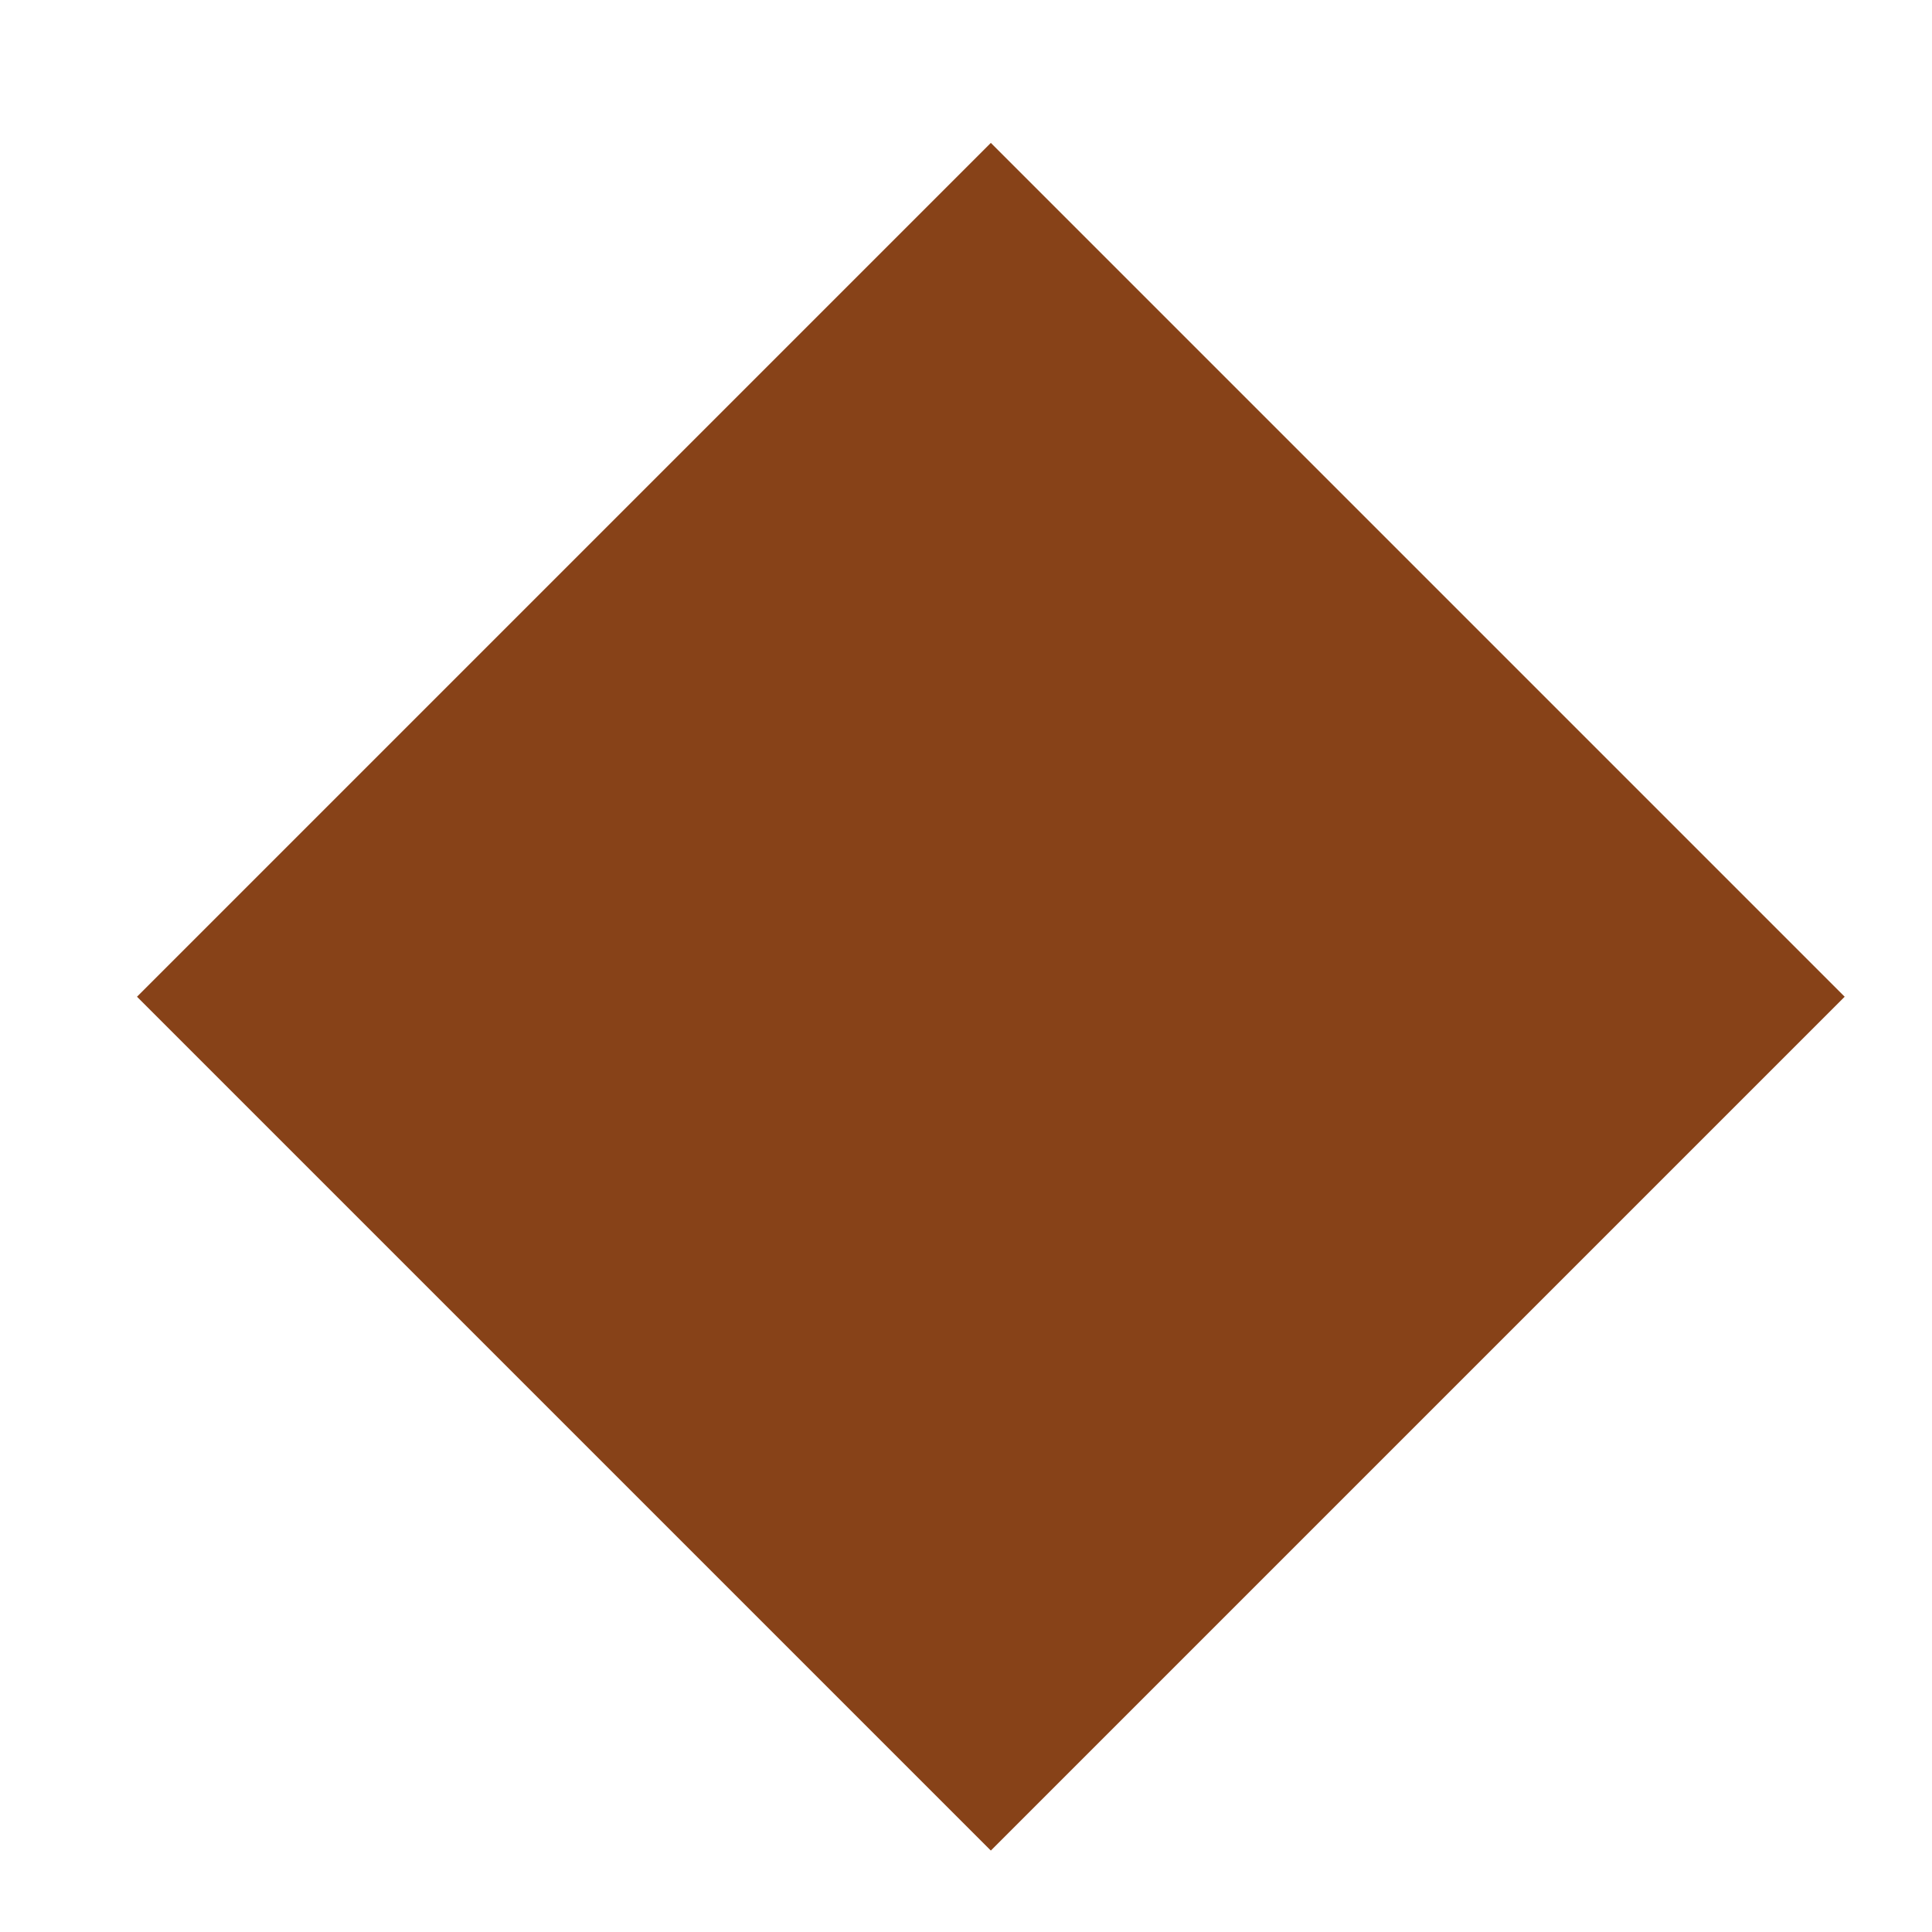
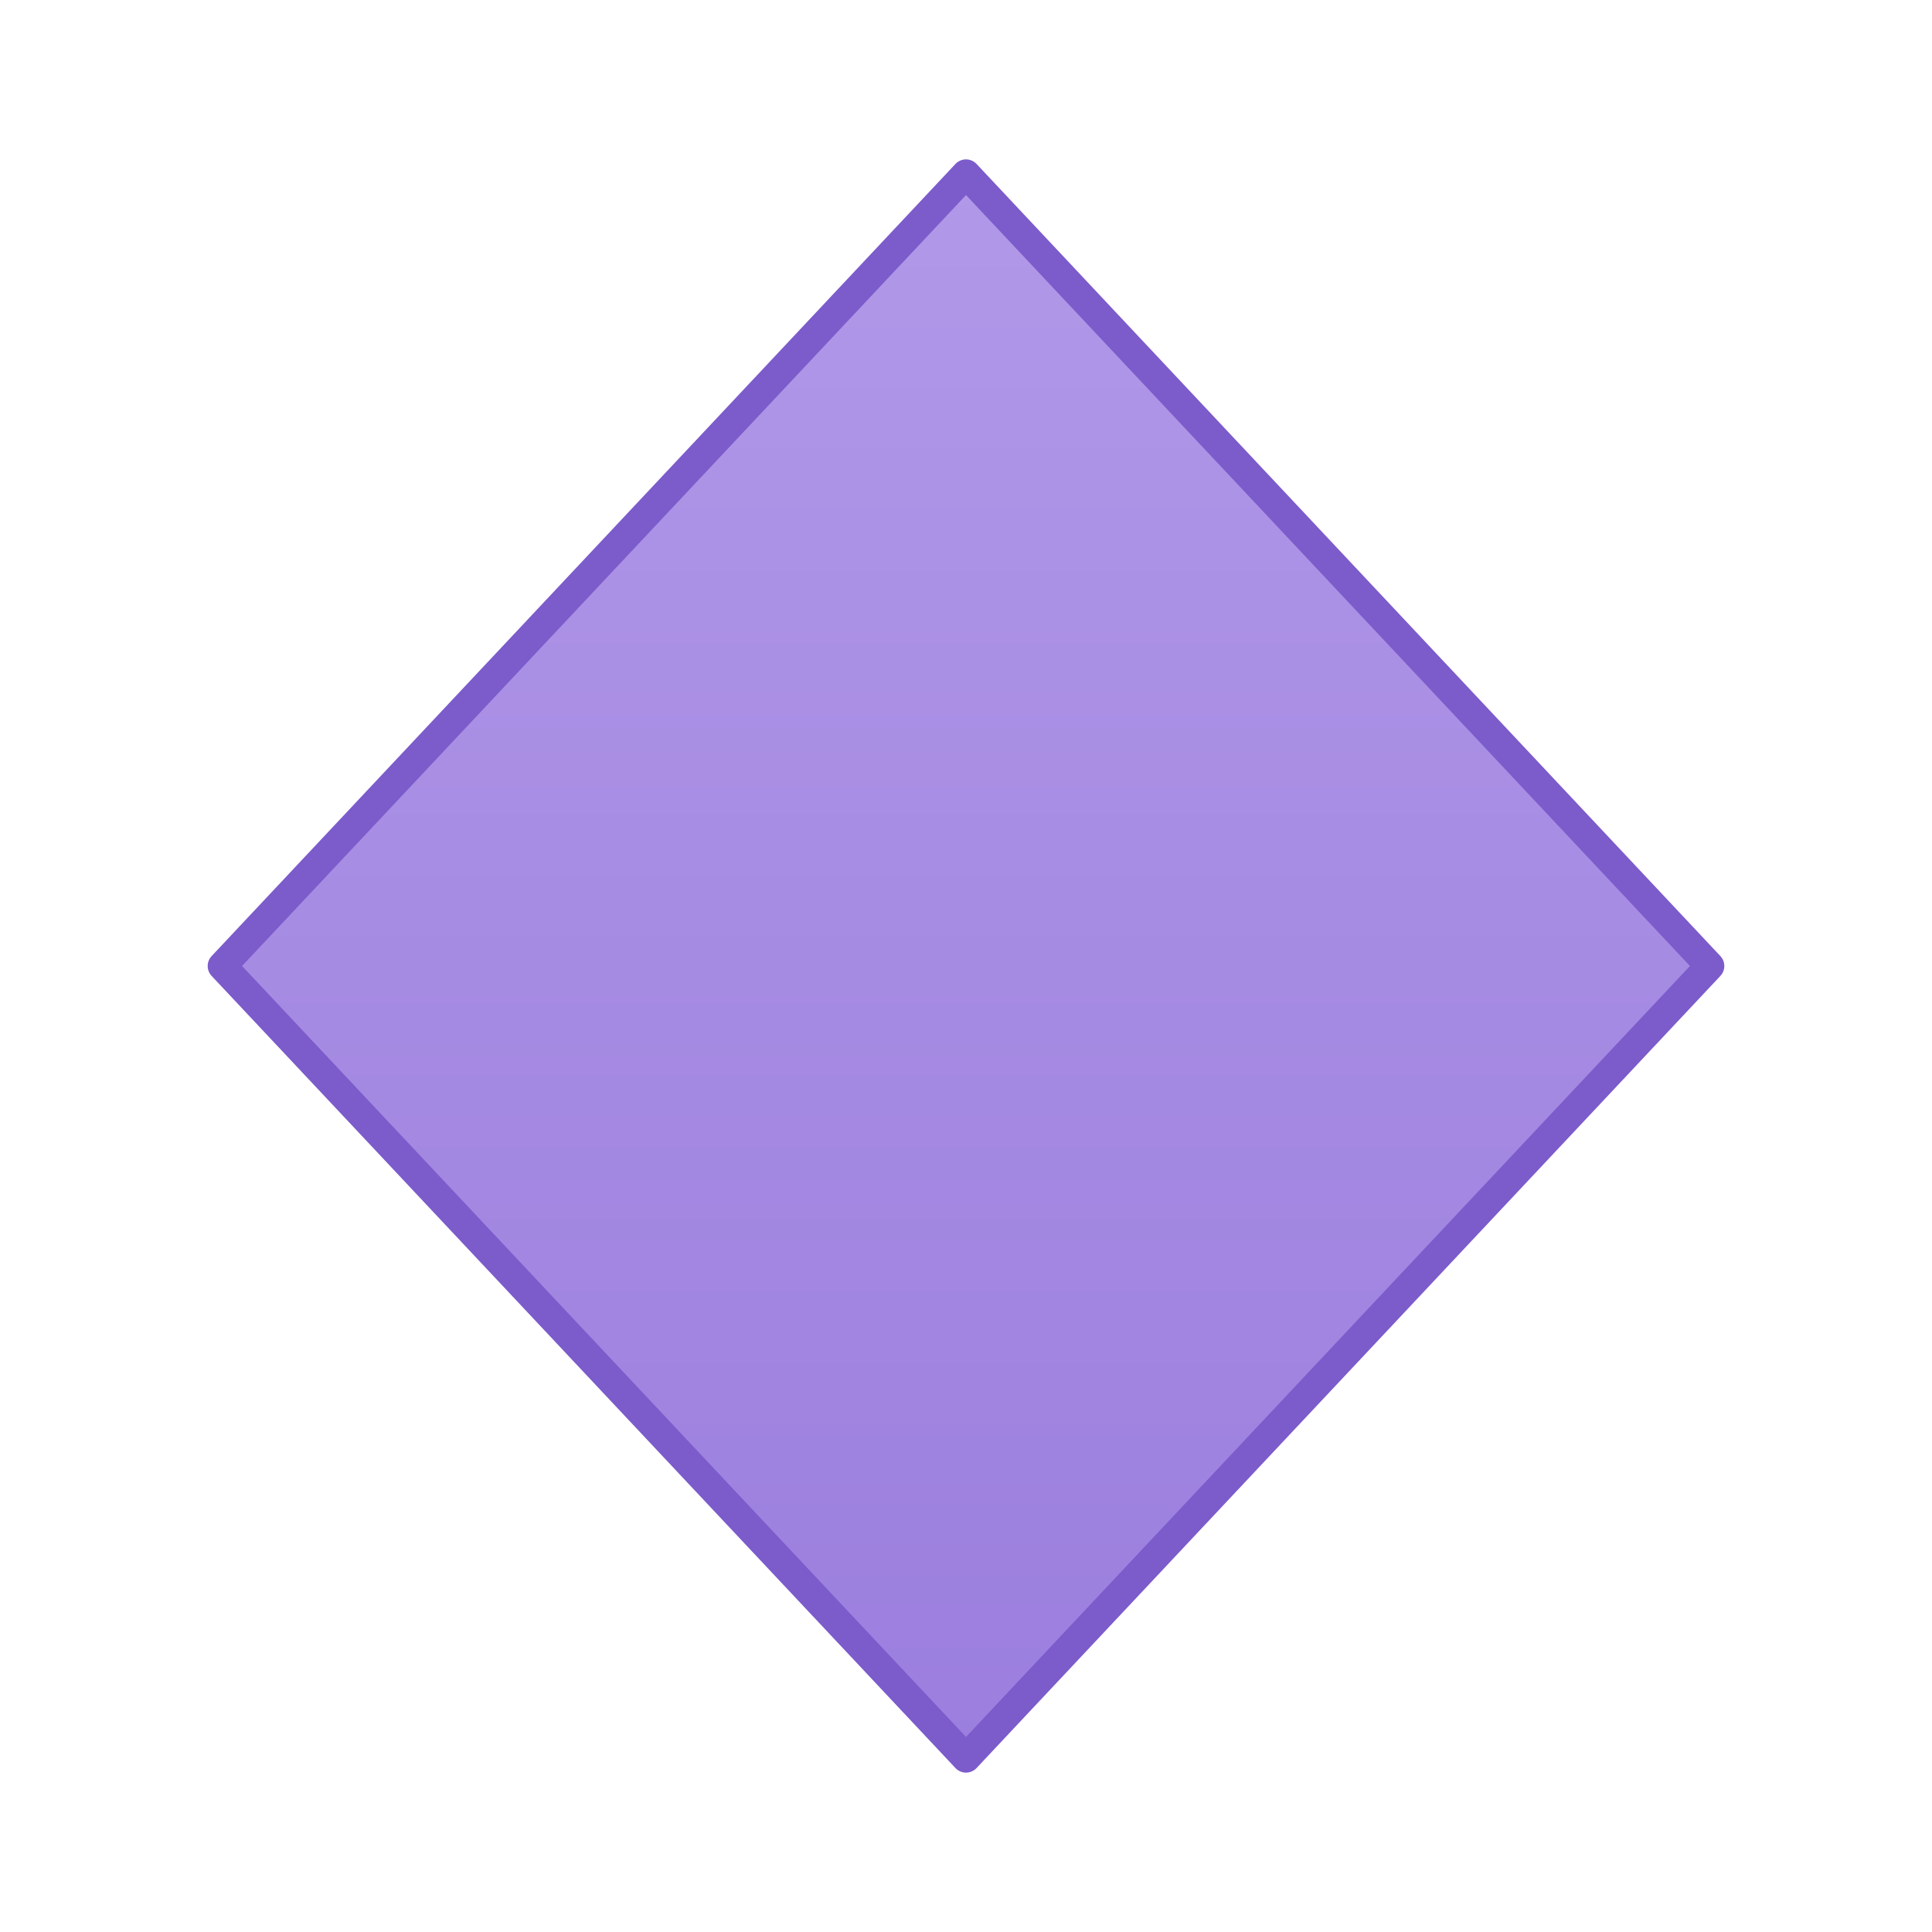
<svg xmlns="http://www.w3.org/2000/svg" viewBox="0 0 200 200">
-   <defs />
-   <rect x="20.833" y="20.833" width="125" height="125" style="stroke: rgba(223, 223, 223, 0); fill: rgb(135, 66, 24); transform-origin: -77.022px 83.333px;" transform="matrix(0.707107, 0.707107, -0.707107, 0.707107, 102.5713, -14.67032)" />
+   <defs>
+     <linearGradient id="losangeFill" x1="0" y1="0" x2="0" y2="1">
+       <stop offset="0" stop-color="#B198E8" />
+       <stop offset="1" stop-color="#9B7EDE" />
+     </linearGradient>
+   </defs>
+   <path d="M 100 18 L 177 100 L 100 182 L 23 100 Z" fill="url(#losangeFill)" stroke="#7C5BCB" stroke-width="3" stroke-linejoin="round" />
</svg>
